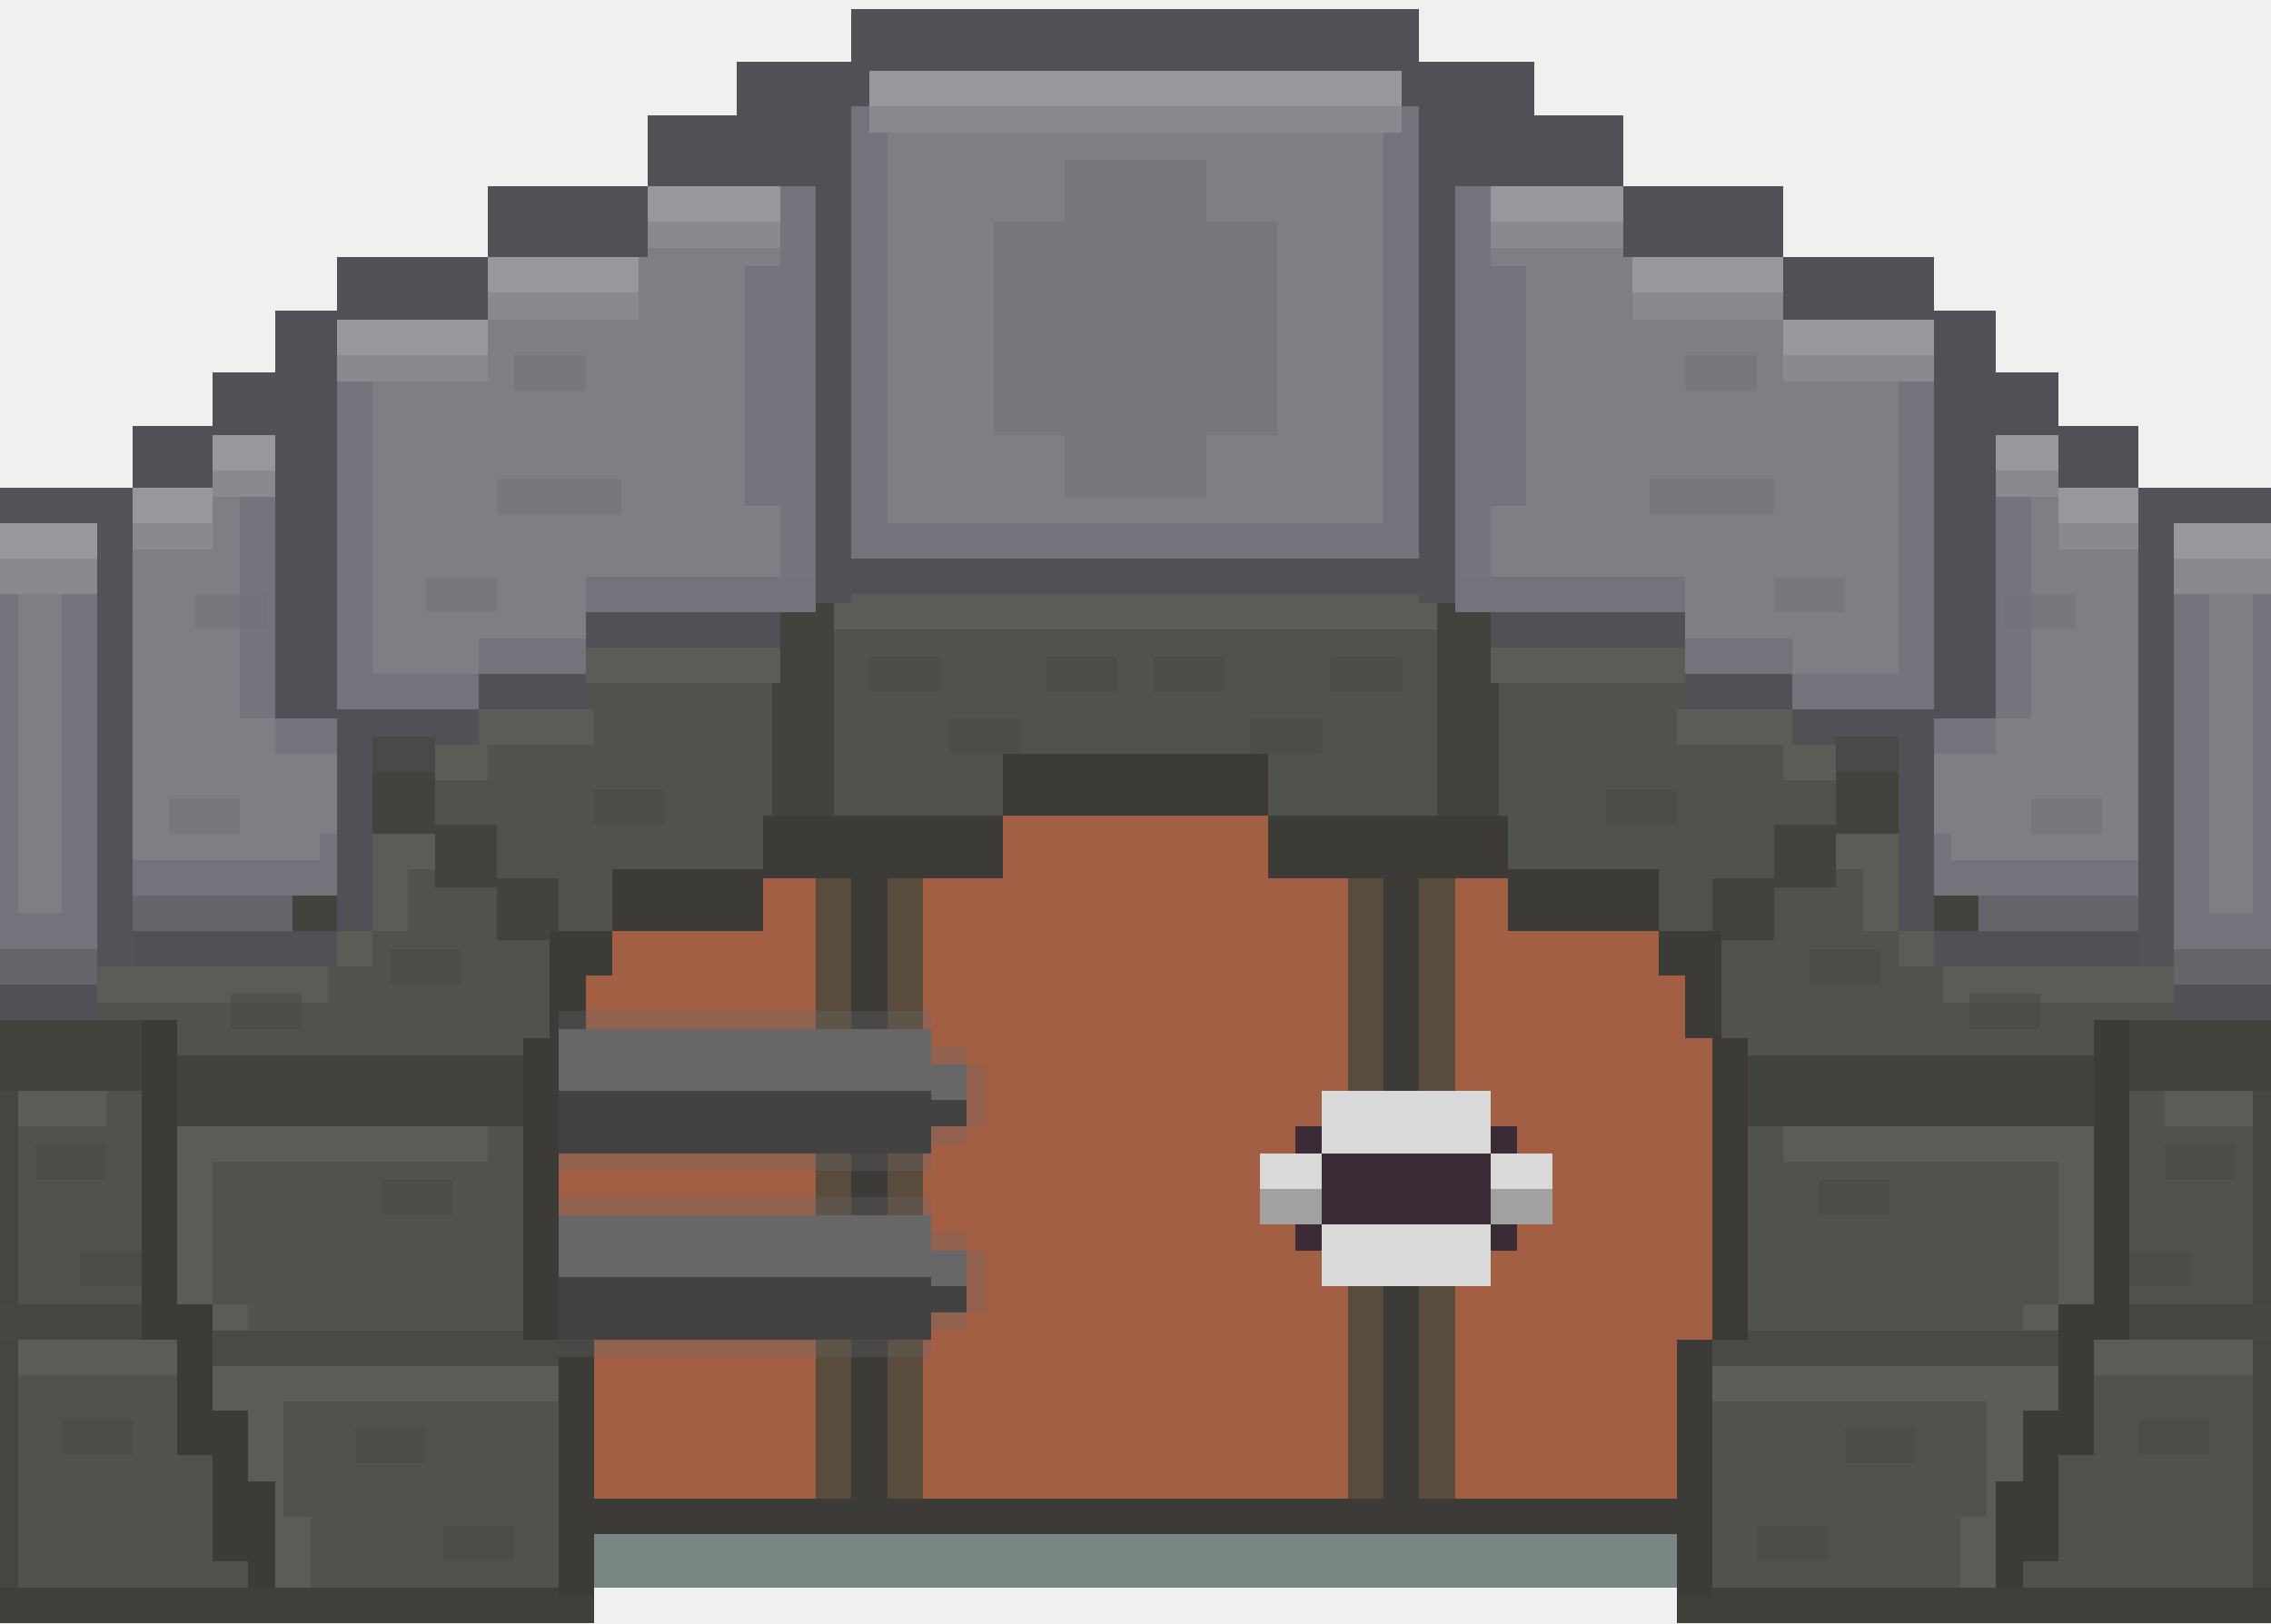
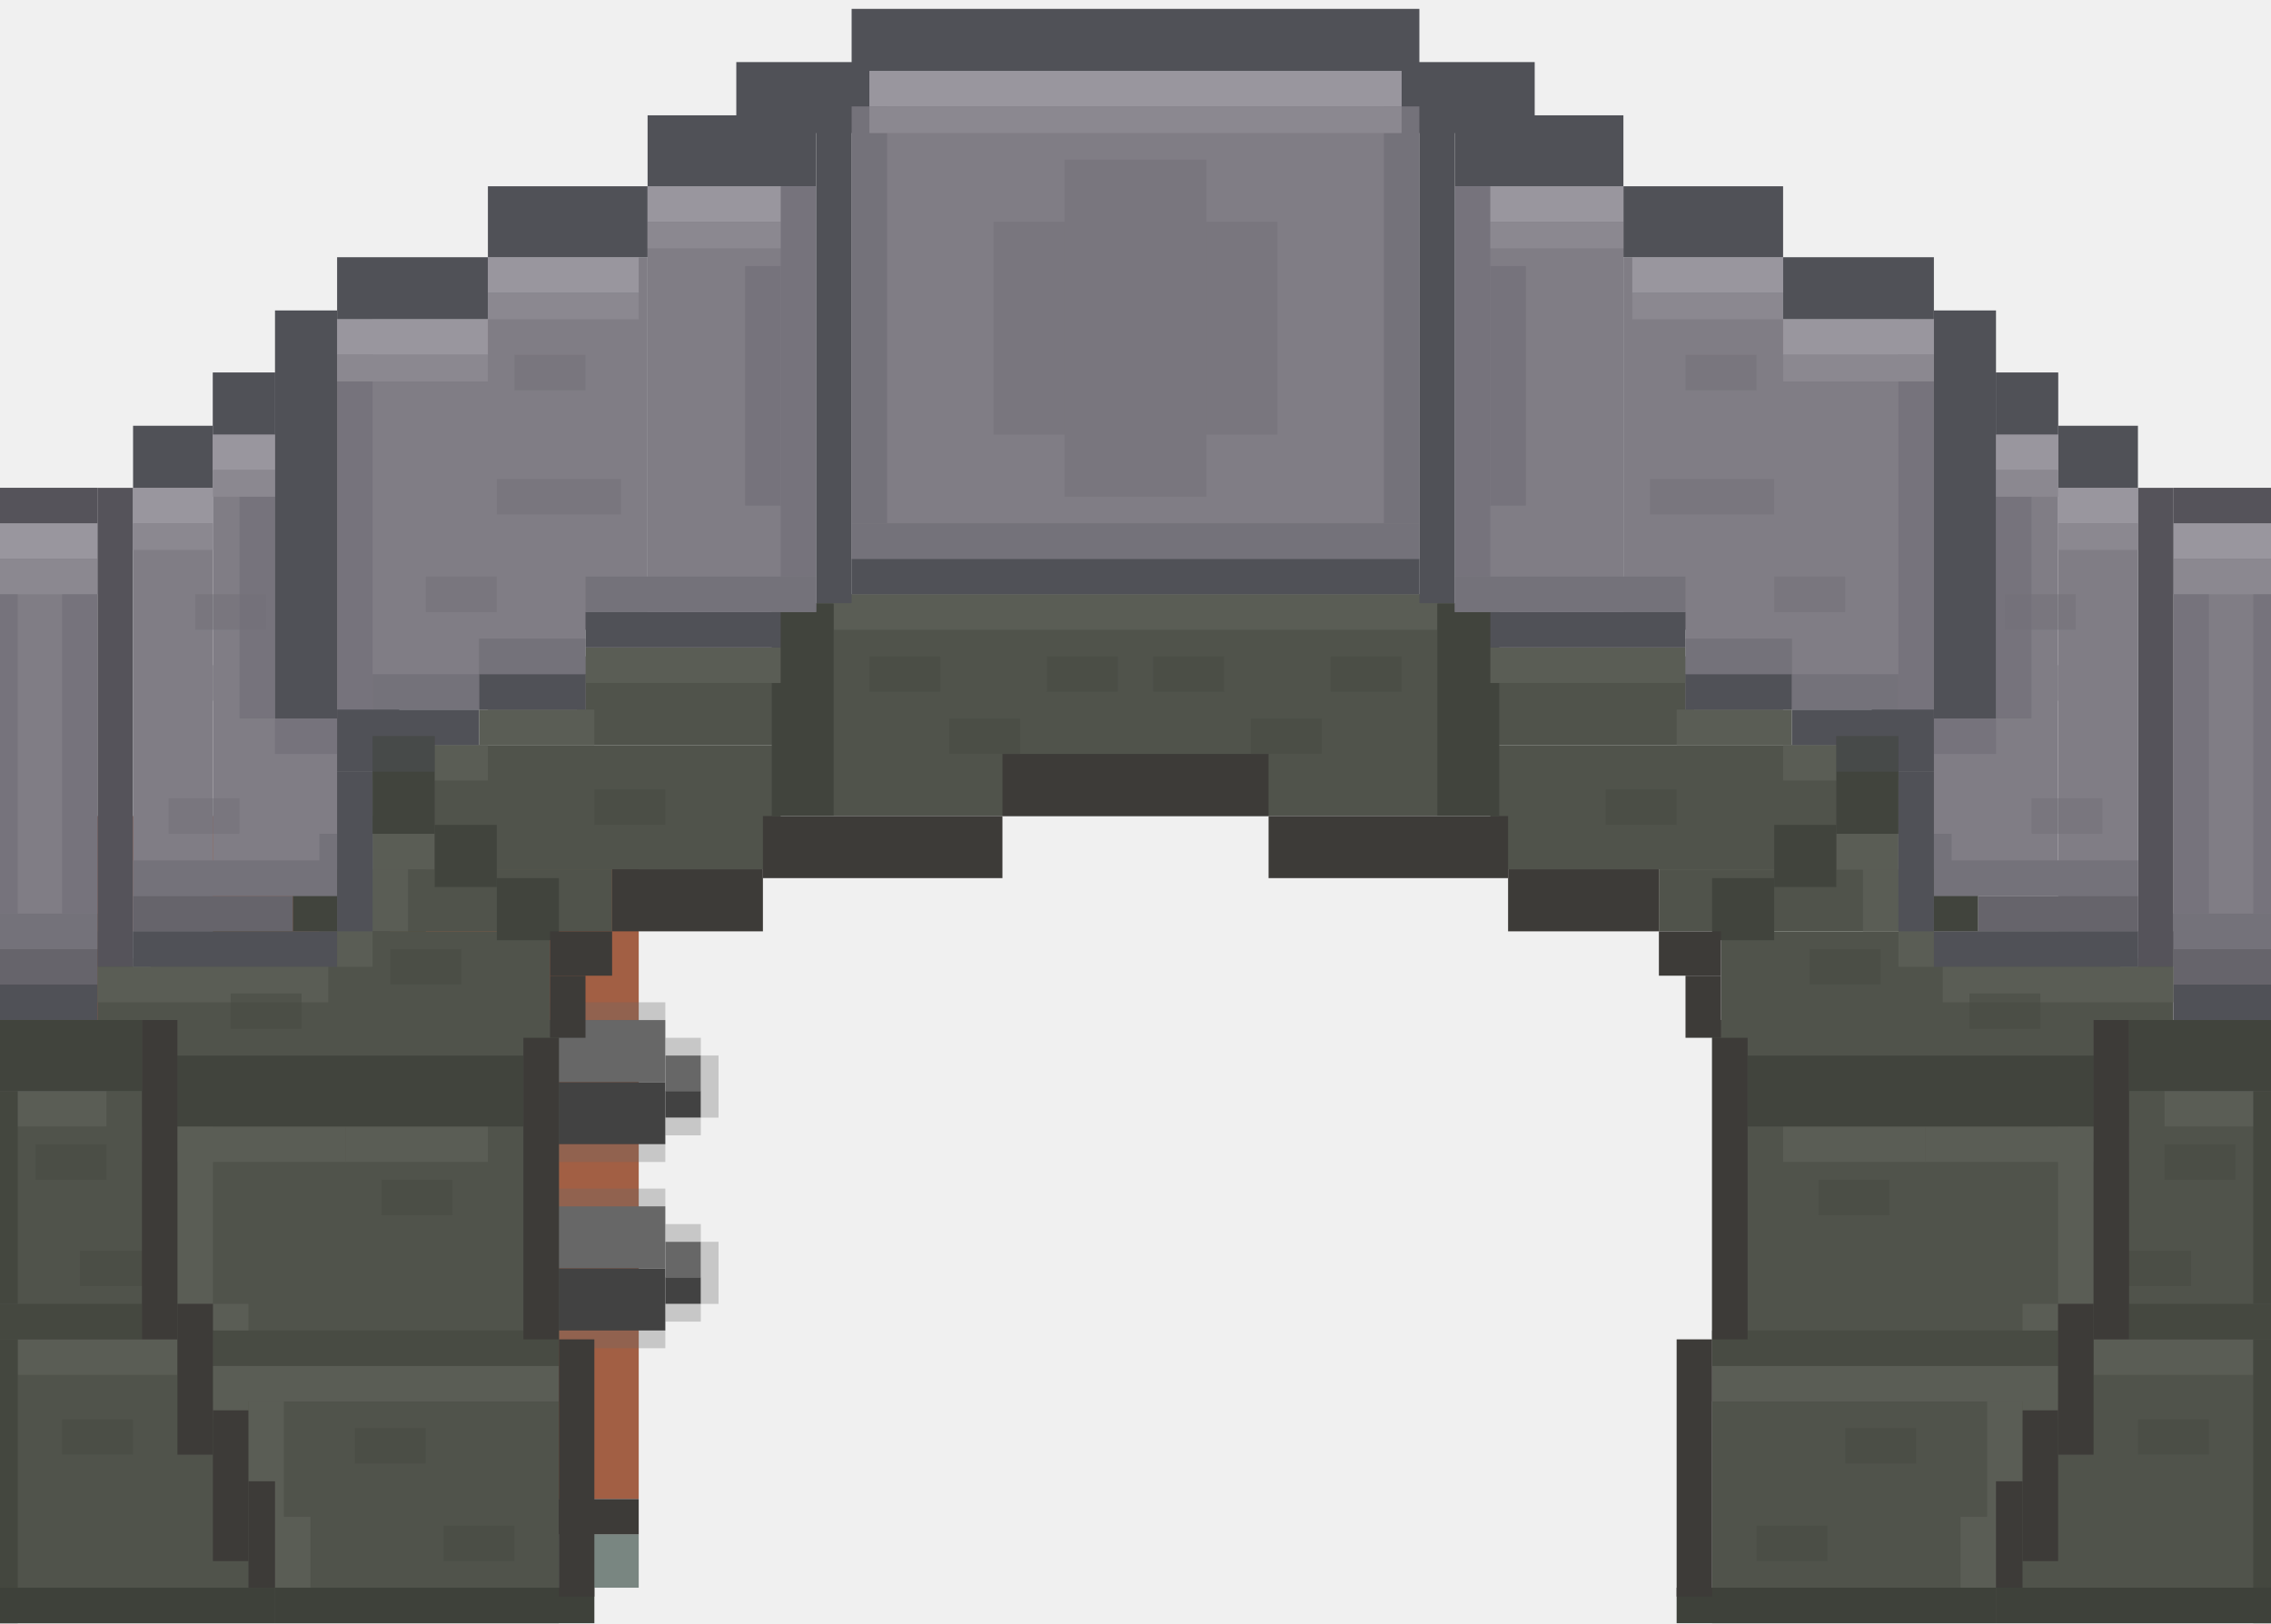
- <svg xmlns="http://www.w3.org/2000/svg" shape-rendering="crispEdges" width="256" height="183" viewBox="0 0 256 183" fill="none">
-   <rect x="56" y="92" width="72" height="77" fill="#A25F44" />
-   <rect x="56" y="169" width="72" height="4" fill="#3D3B38" />
-   <rect x="100" y="92" width="4" height="77" fill="#2A4038" fill-opacity="0.6" />
-   <rect x="92" y="92" width="4" height="77" fill="#2A4038" fill-opacity="0.6" />
-   <rect x="56" y="173" width="72" height="6" fill="#2A4038" fill-opacity="0.6" />
-   <rect x="96" y="92" width="4" height="77" fill="#3D3B38" />
-   <rect y="115" width="63" height="68" fill="#50534B" />
-   <rect y="123" width="12" height="4" fill="#5A5D55" />
-   <rect x="16" y="127" width="23" height="4" fill="#5A5D55" />
-   <rect x="20" y="127" width="4" height="20" fill="#5A5D55" />
-   <rect x="24" y="147" width="4" height="13" fill="#5A5D55" />
-   <rect x="28" y="158" width="4" height="21" fill="#5A5D55" />
-   <rect x="31" y="171" width="4" height="8" fill="#5A5D55" />
-   <rect x="24" y="154" width="39" height="4" fill="#5A5D55" />
-   <rect x="2" y="151" width="18" height="4" fill="#5A5D55" />
-   <rect x="39" y="127" width="16" height="4" fill="#5A5D55" />
-   <rect y="147" width="16" height="4" fill="#454840" />
-   <rect x="21" y="150" width="42" height="4" fill="#484B43" />
-   <rect y="123" width="2" height="24" fill="#44473F" />
-   <rect x="20" y="147" width="4" height="17" fill="#3D3B38" />
-   <rect x="24" y="159" width="4" height="17" fill="#3D3B38" />
-   <rect x="28" y="167" width="3" height="12" fill="#3D3B38" />
-   <rect y="151" width="2" height="32" fill="#44473F" />
-   <rect y="179" width="31" height="4" fill="#3E413A" />
-   <rect x="31" y="179" width="36" height="4" fill="#3E413A" />
-   <path d="M18 119H59V127H18V119Z" fill="#41443D" />
-   <path d="M33 97H38V105H33V97Z" fill="#41443D" />
-   <path d="M11 105H62V119H11V105Z" fill="#50534B" />
-   <path d="M38 98H69V105H38V98Z" fill="#50534B" />
-   <path d="M42 84H88V98H42V84Z" fill="#50534B" />
-   <path d="M65 74H88V84H65V74Z" fill="#50534B" />
-   <path d="M94 67H128V92H94V67Z" fill="#50534B" />
-   <path d="M55 80H65V84H55V80Z" fill="#50534B" />
-   <rect y="55" width="11" height="52" fill="#807D85" />
-   <rect y="55" width="11" height="4" fill="#55535A" />
-   <rect y="59" width="11" height="4" fill="#99969E" />
-   <rect y="63" width="11" height="4" fill="#8B8890" />
-   <rect y="103" width="11" height="4" fill="#74727A" />
-   <rect y="107" width="11" height="4" fill="#66646B" />
-   <rect y="111" width="11" height="4" fill="#505157" />
-   <rect y="67" width="2" height="36" fill="#727078" fill-opacity="0.7" />
-   <rect x="16" y="75" width="12" height="4" fill="#706D75" fill-opacity="0.55" />
-   <rect x="29" y="96" width="8" height="4" fill="#706D75" fill-opacity="0.45" />
-   <rect x="27" y="66" width="12" height="4" fill="#706D75" fill-opacity="0.5" />
-   <rect x="40" y="161" width="8" height="4" fill="#474A42" fill-opacity="0.5" />
-   <rect x="50" y="172" width="8" height="4" fill="#474A42" fill-opacity="0.5" />
-   <rect x="43" y="133" width="8" height="4" fill="#474A42" fill-opacity="0.5" />
-   <rect x="7" y="160" width="8" height="4" fill="#474A42" fill-opacity="0.5" />
-   <rect x="4" y="129" width="8" height="4" fill="#474A42" fill-opacity="0.5" />
-   <rect x="9" y="141" width="8" height="4" fill="#474A42" fill-opacity="0.5" />
-   <rect x="16" y="115" width="4" height="36" fill="#3D3B38" />
-   <rect x="15" y="48" width="9" height="7" fill="#505157" />
-   <rect x="69" y="98" width="17" height="7" fill="#3D3B38" />
-   <rect x="86" y="92" width="27" height="7" fill="#3D3B38" />
-   <rect x="113" y="85" width="15" height="7" fill="#3D3B38" />
-   <rect x="87" y="68" width="7" height="24" fill="#41443D" />
-   <rect x="96" y="1" width="32" height="7" fill="#505157" />
-   <rect x="11" y="55" width="4" height="54" fill="#55535A" />
-   <rect x="59" y="117" width="4" height="34" fill="#3D3B38" />
-   <rect x="62" y="110" width="4" height="7" fill="#3D3B38" />
-   <rect x="63" y="151" width="4" height="29" fill="#3D3B38" />
-   <rect x="15" y="101" width="2" height="8" fill="#807D85" />
-   <rect x="15" y="55" width="9" height="53" fill="#807D85" />
-   <rect x="24" y="42" width="18" height="59" fill="#807D85" />
-   <rect x="38" y="36" width="28" height="44" fill="#807D85" />
-   <rect x="55" y="29" width="18" height="42" fill="#807D85" />
-   <rect x="73" y="21" width="19" height="48" fill="#807D85" />
-   <rect x="96" y="8" width="32" height="59" fill="#807D85" />
-   <rect x="15" y="101" width="18" height="4" fill="#66646B" />
-   <rect y="115" width="16" height="8" fill="#41443D" />
-   <rect x="19" y="90" width="8" height="4" fill="#706D75" fill-opacity="0.4" />
-   <rect x="22" y="67" width="8" height="4" fill="#706D75" fill-opacity="0.4" />
-   <rect x="48" y="65" width="8" height="4" fill="#706D75" fill-opacity="0.4" />
-   <rect x="58" y="40" width="8" height="4" fill="#706D75" fill-opacity="0.4" />
-   <rect x="120" y="18" width="8" height="38" fill="#706D75" fill-opacity="0.4" />
-   <rect x="112" y="25" width="8" height="24" fill="#706D75" fill-opacity="0.4" />
-   <rect x="56" y="54" width="14" height="4" fill="#706D75" fill-opacity="0.4" />
-   <rect x="42" y="94" width="7" height="4" fill="#5A5D55" />
-   <rect x="38" y="98" width="4" height="11" fill="#5A5D55" />
-   <rect x="42" y="98" width="4" height="7" fill="#5A5D55" />
-   <rect x="42" y="84" width="13" height="4" fill="#5A5D55" />
-   <rect x="54" y="80" width="13" height="4" fill="#5A5D55" />
-   <rect x="66" y="73" width="22" height="4" fill="#5A5D55" />
-   <rect x="94" y="67" width="34" height="4" fill="#5A5D55" />
-   <rect x="15" y="105" width="23" height="4" fill="#505157" />
-   <rect x="42" y="80" width="12" height="4" fill="#505157" />
-   <rect x="54" y="76" width="12" height="4" fill="#505157" />
-   <rect x="66" y="69" width="22" height="4" fill="#505157" />
-   <rect x="96" y="63" width="32" height="4" fill="#505157" />
-   <rect x="24" y="42" width="7" height="7" fill="#505157" />
-   <rect x="31" y="35" width="7" height="46" fill="#505157" />
-   <rect x="38" y="29" width="17" height="7" fill="#505157" />
-   <rect x="55" y="21" width="18" height="8" fill="#505157" />
-   <rect x="83" y="7" width="15" height="8" fill="#505157" />
-   <rect x="73" y="13" width="19" height="8" fill="#505157" />
-   <rect x="92" y="13" width="4" height="55" fill="#505157" />
-   <rect x="15" y="97" width="23" height="4" fill="#74727A" />
-   <rect x="36" y="94" width="6" height="4" fill="#74727A" />
-   <rect x="42" y="76" width="12" height="4" fill="#74727A" />
-   <rect x="54" y="72" width="12" height="4" fill="#74727A" />
-   <rect x="66" y="65" width="26" height="4" fill="#74727A" />
-   <rect x="96" y="59" width="32" height="4" fill="#74727A" />
-   <rect x="96" y="12" width="4" height="47" fill="#74727A" />
-   <rect x="38" y="36" width="4" height="58" fill="#727078" fill-opacity="0.7" />
-   <rect x="88" y="21" width="4" height="44" fill="#727078" fill-opacity="0.7" />
-   <rect x="84" y="30" width="4" height="27" fill="#727078" fill-opacity="0.7" />
-   <rect x="7" y="67" width="4" height="36" fill="#727078" fill-opacity="0.7" />
-   <rect x="27" y="56" width="4" height="25" fill="#727078" fill-opacity="0.7" />
-   <rect x="31" y="81" width="7" height="4" fill="#727078" fill-opacity="0.7" />
-   <rect x="38" y="80" width="7" height="7" fill="#505157" />
-   <rect x="38" y="87" width="4" height="18" fill="#505157" />
-   <rect x="42" y="83" width="7" height="11" fill="#41443D" />
-   <rect x="42" y="83" width="7" height="4" fill="#505157" fill-opacity="0.46" />
-   <rect x="56" y="99" width="7" height="7" fill="#41443D" />
-   <rect x="49" y="93" width="7" height="7" fill="#41443D" />
-   <rect x="62" y="105" width="7" height="5" fill="#3D3B38" />
-   <rect x="15" y="55" width="9" height="4" fill="#99969E" />
-   <rect x="24" y="49" width="7" height="4" fill="#99969E" />
-   <rect x="15" y="59" width="9" height="3" fill="#8B8890" />
-   <rect x="24" y="53" width="7" height="3" fill="#8B8890" />
-   <rect x="38" y="36" width="17" height="4" fill="#99969E" />
-   <rect x="38" y="40" width="17" height="3" fill="#8B8890" />
-   <rect x="55" y="29" width="17" height="4" fill="#99969E" />
-   <rect x="73" y="21" width="15" height="4" fill="#99969E" />
-   <rect x="98" y="8" width="30" height="4" fill="#99969E" />
-   <rect x="55" y="33" width="17" height="3" fill="#8B8890" />
-   <rect x="73" y="25" width="15" height="3" fill="#8B8890" />
-   <rect x="98" y="12" width="30" height="3" fill="#8B8890" />
-   <rect x="44" y="107" width="8" height="4" fill="#474A42" fill-opacity="0.5" />
-   <rect x="67" y="89" width="8" height="4" fill="#474A42" fill-opacity="0.5" />
-   <rect x="98" y="74" width="8" height="4" fill="#474A42" fill-opacity="0.5" />
-   <rect x="107" y="81" width="8" height="4" fill="#474A42" fill-opacity="0.5" />
-   <rect x="118" y="74" width="8" height="4" fill="#474A42" fill-opacity="0.5" />
-   <rect x="11" y="109" width="26" height="4" fill="#5A5D55" />
-   <rect x="26" y="112" width="8" height="4" fill="#474A42" fill-opacity="0.5" />
-   <rect width="72" height="77" transform="matrix(-1 0 0 1 200 92)" fill="#A25F44" />
-   <rect width="72" height="4" transform="matrix(-1 0 0 1 200 169)" fill="#3D3B38" />
-   <rect width="4" height="77" transform="matrix(-1 0 0 1 156 92)" fill="#2A4038" fill-opacity="0.6" />
-   <rect width="4" height="77" transform="matrix(-1 0 0 1 164 92)" fill="#2A4038" fill-opacity="0.6" />
-   <rect width="72" height="6" transform="matrix(-1 0 0 1 200 173)" fill="#2A4038" fill-opacity="0.6" />
-   <rect width="4" height="77" transform="matrix(-1 0 0 1 160 92)" fill="#3D3B38" />
+ <svg xmlns="http://www.w3.org/2000/svg" width="256" height="183" viewBox="0 0 256 183" fill="none">
+   <g clip-path="url(#clip0_111_18059)">
+     <rect y="92" width="72" height="77" fill="#A25F44" />
+     <rect y="169" width="72" height="4" fill="#3D3B38" />
+     <rect x="44" y="92" width="4" height="77" fill="#2A4038" fill-opacity="0.6" />
+     <rect x="36" y="92" width="4" height="77" fill="#2A4038" fill-opacity="0.6" />
+     <rect y="173" width="72" height="6" fill="#2A4038" fill-opacity="0.6" />
+     <rect x="40" y="92" width="4" height="77" fill="#3D3B38" />
+     <g clip-path="url(#clip1_111_18059)">
+       <rect x="33" y="115" width="42" height="7" fill="#676767" />
+       <rect x="33" y="136" width="42" height="7" fill="#676767" />
+       <rect opacity="0.3" x="33" y="134" width="42" height="2" fill="#676767" />
+       <rect opacity="0.3" x="33" y="113" width="42" height="2" fill="#676767" />
+       <rect opacity="0.3" x="33" y="150" width="42" height="2" fill="#676767" />
+       <rect opacity="0.3" x="33" y="129" width="42" height="2" fill="#676767" />
+       <rect opacity="0.3" x="75" y="147" width="4" height="2" fill="#676767" />
+       <rect opacity="0.3" x="75" y="126" width="4" height="2" fill="#676767" />
+       <rect opacity="0.3" x="79" y="140" width="2" height="7" fill="#676767" />
+       <rect opacity="0.3" x="79" y="119" width="2" height="7" fill="#676767" />
+       <rect opacity="0.3" x="75" y="138" width="4" height="2" fill="#676767" />
+       <rect opacity="0.3" x="75" y="117" width="4" height="2" fill="#676767" />
+       <rect x="33" y="122" width="42" height="7" fill="#424242" />
+       <rect x="33" y="143" width="42" height="7" fill="#424242" />
+       <rect x="75" y="119" width="4" height="4" fill="#676767" />
+       <rect x="75" y="140" width="4" height="4" fill="#676767" />
+       <rect x="75" y="123" width="4" height="3" fill="#424242" />
+       <rect x="75" y="144" width="4" height="3" fill="#424242" />
+     </g>
+     <rect y="115" width="63" height="68" fill="#50534B" />
+     <rect y="123" width="12" height="4" fill="#5A5D55" />
+     <rect x="16" y="127" width="23" height="4" fill="#5A5D55" />
+     <rect x="20" y="127" width="4" height="20" fill="#5A5D55" />
+     <rect x="24" y="147" width="4" height="13" fill="#5A5D55" />
+     <rect x="28" y="158" width="4" height="21" fill="#5A5D55" />
+     <rect x="31" y="171" width="4" height="8" fill="#5A5D55" />
+     <rect x="24" y="154" width="39" height="4" fill="#5A5D55" />
+     <rect x="2" y="151" width="18" height="4" fill="#5A5D55" />
+     <rect x="39" y="127" width="16" height="4" fill="#5A5D55" />
+     <rect y="147" width="16" height="4" fill="#454840" />
+     <rect x="21" y="150" width="42" height="4" fill="#484B43" />
+     <rect y="123" width="2" height="24" fill="#44473F" />
+     <rect x="20" y="147" width="4" height="17" fill="#3D3B38" />
+     <rect x="24" y="159" width="4" height="17" fill="#3D3B38" />
+     <rect x="28" y="167" width="3" height="12" fill="#3D3B38" />
+     <rect y="151" width="2" height="32" fill="#44473F" />
+     <rect y="179" width="31" height="4" fill="#3E413A" />
+     <rect x="31" y="179" width="36" height="4" fill="#3E413A" />
+     <path d="M18 119H59V127H18V119Z" fill="#41443D" />
+     <path d="M33 97H38V105H33V97Z" fill="#41443D" />
+     <path d="M11 105H62V119H11V105Z" fill="#50534B" />
+     <path d="M38 98H69V105H38V98Z" fill="#50534B" />
+     <path d="M42 84H88V98H42V84Z" fill="#50534B" />
+     <path d="M65 74H88V84H65V74Z" fill="#50534B" />
+     <path d="M94 67H128V92H94V67Z" fill="#50534B" />
+     <path d="M55 80H65V84H55V80Z" fill="#50534B" />
+     <rect y="55" width="11" height="52" fill="#807D85" />
+     <rect y="55" width="11" height="4" fill="#55535A" />
+     <rect y="59" width="11" height="4" fill="#99969E" />
+     <rect y="63" width="11" height="4" fill="#8B8890" />
+     <rect y="103" width="11" height="4" fill="#74727A" />
+     <rect y="107" width="11" height="4" fill="#66646B" />
+     <rect y="111" width="11" height="4" fill="#505157" />
+     <rect y="67" width="2" height="36" fill="#727078" fill-opacity="0.7" />
+     <rect x="16" y="75" width="12" height="4" fill="#706D75" fill-opacity="0.55" />
+     <rect x="29" y="96" width="8" height="4" fill="#706D75" fill-opacity="0.45" />
+     <rect x="27" y="66" width="12" height="4" fill="#706D75" fill-opacity="0.5" />
+     <rect x="40" y="161" width="8" height="4" fill="#474A42" fill-opacity="0.5" />
+     <rect x="50" y="172" width="8" height="4" fill="#474A42" fill-opacity="0.5" />
+     <rect x="43" y="133" width="8" height="4" fill="#474A42" fill-opacity="0.5" />
+     <rect x="7" y="160" width="8" height="4" fill="#474A42" fill-opacity="0.5" />
+     <rect x="4" y="129" width="8" height="4" fill="#474A42" fill-opacity="0.5" />
+     <rect x="9" y="141" width="8" height="4" fill="#474A42" fill-opacity="0.5" />
+     <rect x="16" y="115" width="4" height="36" fill="#3D3B38" />
+     <rect x="15" y="48" width="9" height="7" fill="#505157" />
+     <rect x="69" y="98" width="17" height="7" fill="#3D3B38" />
+     <rect x="86" y="92" width="27" height="7" fill="#3D3B38" />
+     <rect x="113" y="85" width="15" height="7" fill="#3D3B38" />
+     <rect x="87" y="68" width="7" height="24" fill="#41443D" />
+     <rect x="96" y="1" width="32" height="7" fill="#505157" />
+     <rect x="11" y="55" width="4" height="54" fill="#55535A" />
+     <rect x="59" y="117" width="4" height="34" fill="#3D3B38" />
+     <rect x="62" y="110" width="4" height="7" fill="#3D3B38" />
+     <rect x="63" y="151" width="4" height="29" fill="#3D3B38" />
+     <rect x="15" y="101" width="2" height="8" fill="#807D85" />
+     <rect x="15" y="55" width="9" height="53" fill="#807D85" />
+     <rect x="24" y="42" width="18" height="59" fill="#807D85" />
+     <rect x="38" y="36" width="28" height="44" fill="#807D85" />
+     <rect x="55" y="29" width="18" height="42" fill="#807D85" />
+     <rect x="73" y="21" width="19" height="48" fill="#807D85" />
+     <rect x="96" y="8" width="32" height="59" fill="#807D85" />
+     <rect x="15" y="101" width="18" height="4" fill="#66646B" />
+     <rect y="115" width="16" height="8" fill="#41443D" />
+     <rect x="19" y="90" width="8" height="4" fill="#706D75" fill-opacity="0.4" />
+     <rect x="22" y="67" width="8" height="4" fill="#706D75" fill-opacity="0.4" />
+     <rect x="48" y="65" width="8" height="4" fill="#706D75" fill-opacity="0.4" />
+     <rect x="58" y="40" width="8" height="4" fill="#706D75" fill-opacity="0.4" />
+     <rect x="120" y="18" width="8" height="38" fill="#706D75" fill-opacity="0.4" />
+     <rect x="112" y="25" width="8" height="24" fill="#706D75" fill-opacity="0.4" />
+     <rect x="56" y="54" width="14" height="4" fill="#706D75" fill-opacity="0.4" />
+     <rect x="42" y="94" width="7" height="4" fill="#5A5D55" />
+     <rect x="38" y="98" width="4" height="11" fill="#5A5D55" />
+     <rect x="42" y="98" width="4" height="7" fill="#5A5D55" />
+     <rect x="42" y="84" width="13" height="4" fill="#5A5D55" />
+     <rect x="54" y="80" width="13" height="4" fill="#5A5D55" />
+     <rect x="66" y="73" width="22" height="4" fill="#5A5D55" />
+     <rect x="94" y="67" width="34" height="4" fill="#5A5D55" />
+     <rect x="15" y="105" width="23" height="4" fill="#505157" />
+     <rect x="42" y="80" width="12" height="4" fill="#505157" />
+     <rect x="54" y="76" width="12" height="4" fill="#505157" />
+     <rect x="66" y="69" width="22" height="4" fill="#505157" />
+     <rect x="96" y="63" width="32" height="4" fill="#505157" />
+     <rect x="24" y="42" width="7" height="7" fill="#505157" />
+     <rect x="31" y="35" width="7" height="46" fill="#505157" />
+     <rect x="38" y="29" width="17" height="7" fill="#505157" />
+     <rect x="55" y="21" width="18" height="8" fill="#505157" />
+     <rect x="83" y="7" width="15" height="8" fill="#505157" />
+     <rect x="73" y="13" width="19" height="8" fill="#505157" />
+     <rect x="92" y="13" width="4" height="55" fill="#505157" />
+     <rect x="15" y="97" width="23" height="4" fill="#74727A" />
+     <rect x="36" y="94" width="6" height="4" fill="#74727A" />
+     <rect x="42" y="76" width="12" height="4" fill="#74727A" />
+     <rect x="54" y="72" width="12" height="4" fill="#74727A" />
+     <rect x="66" y="65" width="26" height="4" fill="#74727A" />
+     <rect x="96" y="59" width="32" height="4" fill="#74727A" />
+     <rect x="96" y="12" width="4" height="47" fill="#74727A" />
+     <rect x="38" y="36" width="4" height="58" fill="#727078" fill-opacity="0.7" />
+     <rect x="88" y="21" width="4" height="44" fill="#727078" fill-opacity="0.7" />
+     <rect x="84" y="30" width="4" height="27" fill="#727078" fill-opacity="0.7" />
+     <rect x="7" y="67" width="4" height="36" fill="#727078" fill-opacity="0.7" />
+     <rect x="27" y="56" width="4" height="25" fill="#727078" fill-opacity="0.7" />
+     <rect x="31" y="81" width="7" height="4" fill="#727078" fill-opacity="0.7" />
+     <rect x="38" y="80" width="7" height="7" fill="#505157" />
+     <rect x="38" y="87" width="4" height="18" fill="#505157" />
+     <rect x="42" y="83" width="7" height="11" fill="#41443D" />
+     <rect x="42" y="83" width="7" height="4" fill="#505157" fill-opacity="0.46" />
+     <rect x="56" y="99" width="7" height="7" fill="#41443D" />
+     <rect x="49" y="93" width="7" height="7" fill="#41443D" />
+     <rect x="62" y="105" width="7" height="5" fill="#3D3B38" />
+     <rect x="15" y="55" width="9" height="4" fill="#99969E" />
+     <rect x="24" y="49" width="7" height="4" fill="#99969E" />
+     <rect x="15" y="59" width="9" height="3" fill="#8B8890" />
+     <rect x="24" y="53" width="7" height="3" fill="#8B8890" />
+     <rect x="38" y="36" width="17" height="4" fill="#99969E" />
+     <rect x="38" y="40" width="17" height="3" fill="#8B8890" />
+     <rect x="55" y="29" width="17" height="4" fill="#99969E" />
+     <rect x="73" y="21" width="15" height="4" fill="#99969E" />
+     <rect x="98" y="8" width="30" height="4" fill="#99969E" />
+     <rect x="55" y="33" width="17" height="3" fill="#8B8890" />
+     <rect x="73" y="25" width="15" height="3" fill="#8B8890" />
+     <rect x="98" y="12" width="30" height="3" fill="#8B8890" />
+     <rect x="44" y="107" width="8" height="4" fill="#474A42" fill-opacity="0.5" />
+     <rect x="67" y="89" width="8" height="4" fill="#474A42" fill-opacity="0.5" />
+     <rect x="98" y="74" width="8" height="4" fill="#474A42" fill-opacity="0.5" />
+     <rect x="107" y="81" width="8" height="4" fill="#474A42" fill-opacity="0.5" />
+     <rect x="118" y="74" width="8" height="4" fill="#474A42" fill-opacity="0.5" />
+     <rect x="11" y="109" width="26" height="4" fill="#5A5D55" />
+     <rect x="26" y="112" width="8" height="4" fill="#474A42" fill-opacity="0.5" />
+   </g>
  <rect width="63" height="68" transform="matrix(-1 0 0 1 256 115)" fill="#50534B" />
  <rect width="12" height="4" transform="matrix(-1 0 0 1 256 123)" fill="#5A5D55" />
  <rect width="23" height="4" transform="matrix(-1 0 0 1 240 127)" fill="#5A5D55" />
  <rect width="4" height="20" transform="matrix(-1 0 0 1 236 127)" fill="#5A5D55" />
  <rect width="4" height="13" transform="matrix(-1 0 0 1 232 147)" fill="#5A5D55" />
  <rect width="4" height="21" transform="matrix(-1 0 0 1 228 158)" fill="#5A5D55" />
  <rect width="4" height="8" transform="matrix(-1 0 0 1 225 171)" fill="#5A5D55" />
  <rect width="39" height="4" transform="matrix(-1 0 0 1 232 154)" fill="#5A5D55" />
  <rect width="18" height="4" transform="matrix(-1 0 0 1 254 151)" fill="#5A5D55" />
  <rect width="16" height="4" transform="matrix(-1 0 0 1 217 127)" fill="#5A5D55" />
  <rect width="16" height="4" transform="matrix(-1 0 0 1 256 147)" fill="#454840" />
  <rect width="42" height="4" transform="matrix(-1 0 0 1 235 150)" fill="#484B43" />
  <rect width="2" height="24" transform="matrix(-1 0 0 1 256 123)" fill="#44473F" />
  <rect width="4" height="17" transform="matrix(-1 0 0 1 236 147)" fill="#3D3B38" />
  <rect width="4" height="17" transform="matrix(-1 0 0 1 232 159)" fill="#3D3B38" />
  <rect width="3" height="12" transform="matrix(-1 0 0 1 228 167)" fill="#3D3B38" />
  <rect width="2" height="32" transform="matrix(-1 0 0 1 256 151)" fill="#44473F" />
  <rect width="31" height="4" transform="matrix(-1 0 0 1 256 179)" fill="#3E413A" />
  <rect width="36" height="4" transform="matrix(-1 0 0 1 225 179)" fill="#3E413A" />
  <path d="M238 119H197V127H238V119Z" fill="#41443D" />
  <path d="M223 97H218V105H223V97Z" fill="#41443D" />
  <path d="M245 105H194V119H245V105Z" fill="#50534B" />
  <path d="M218 98H187V105H218V98Z" fill="#50534B" />
  <path d="M214 84H168V98H214V84Z" fill="#50534B" />
  <path d="M191 74H168V84H191V74Z" fill="#50534B" />
  <path d="M162 67H128V92H162V67Z" fill="#50534B" />
  <path d="M201 80H191V84H201V80Z" fill="#50534B" />
  <rect width="11" height="52" transform="matrix(-1 0 0 1 256 55)" fill="#807D85" />
  <rect width="11" height="4" transform="matrix(-1 0 0 1 256 55)" fill="#55535A" />
  <rect width="11" height="4" transform="matrix(-1 0 0 1 256 59)" fill="#99969E" />
  <rect width="11" height="4" transform="matrix(-1 0 0 1 256 63)" fill="#8B8890" />
  <rect width="11" height="4" transform="matrix(-1 0 0 1 256 103)" fill="#74727A" />
  <rect width="11" height="4" transform="matrix(-1 0 0 1 256 107)" fill="#66646B" />
  <rect width="11" height="4" transform="matrix(-1 0 0 1 256 111)" fill="#505157" />
  <rect width="2" height="36" transform="matrix(-1 0 0 1 256 67)" fill="#727078" fill-opacity="0.7" />
  <rect width="12" height="4" transform="matrix(-1 0 0 1 240 75)" fill="#706D75" fill-opacity="0.55" />
  <rect width="8" height="4" transform="matrix(-1 0 0 1 227 96)" fill="#706D75" fill-opacity="0.45" />
  <rect width="12" height="4" transform="matrix(-1 0 0 1 229 66)" fill="#706D75" fill-opacity="0.5" />
  <rect width="8" height="4" transform="matrix(-1 0 0 1 216 161)" fill="#474A42" fill-opacity="0.5" />
  <rect width="8" height="4" transform="matrix(-1 0 0 1 206 172)" fill="#474A42" fill-opacity="0.5" />
  <rect width="8" height="4" transform="matrix(-1 0 0 1 213 133)" fill="#474A42" fill-opacity="0.5" />
  <rect width="8" height="4" transform="matrix(-1 0 0 1 249 160)" fill="#474A42" fill-opacity="0.5" />
  <rect width="8" height="4" transform="matrix(-1 0 0 1 252 129)" fill="#474A42" fill-opacity="0.5" />
  <rect width="8" height="4" transform="matrix(-1 0 0 1 247 141)" fill="#474A42" fill-opacity="0.5" />
  <rect width="4" height="36" transform="matrix(-1 0 0 1 240 115)" fill="#3D3B38" />
  <rect width="9" height="7" transform="matrix(-1 0 0 1 241 48)" fill="#505157" />
  <rect width="17" height="7" transform="matrix(-1 0 0 1 187 98)" fill="#3D3B38" />
  <rect width="27" height="7" transform="matrix(-1 0 0 1 170 92)" fill="#3D3B38" />
  <rect width="15" height="7" transform="matrix(-1 0 0 1 143 85)" fill="#3D3B38" />
  <rect width="7" height="24" transform="matrix(-1 0 0 1 169 68)" fill="#41443D" />
  <rect width="32" height="7" transform="matrix(-1 0 0 1 160 1)" fill="#505157" />
  <rect width="4" height="54" transform="matrix(-1 0 0 1 245 55)" fill="#55535A" />
  <rect width="4" height="34" transform="matrix(-1 0 0 1 197 117)" fill="#3D3B38" />
  <rect width="4" height="7" transform="matrix(-1 0 0 1 194 110)" fill="#3D3B38" />
  <rect width="4" height="29" transform="matrix(-1 0 0 1 193 151)" fill="#3D3B38" />
  <rect width="2" height="8" transform="matrix(-1 0 0 1 241 101)" fill="#807D85" />
  <rect width="9" height="53" transform="matrix(-1 0 0 1 241 55)" fill="#807D85" />
  <rect width="18" height="59" transform="matrix(-1 0 0 1 232 42)" fill="#807D85" />
  <rect width="28" height="44" transform="matrix(-1 0 0 1 218 36)" fill="#807D85" />
  <rect width="18" height="42" transform="matrix(-1 0 0 1 201 29)" fill="#807D85" />
  <rect width="19" height="48" transform="matrix(-1 0 0 1 183 21)" fill="#807D85" />
  <rect width="32" height="59" transform="matrix(-1 0 0 1 160 8)" fill="#807D85" />
  <rect width="18" height="4" transform="matrix(-1 0 0 1 241 101)" fill="#66646B" />
  <rect width="16" height="8" transform="matrix(-1 0 0 1 256 115)" fill="#41443D" />
  <rect width="8" height="4" transform="matrix(-1 0 0 1 237 90)" fill="#706D75" fill-opacity="0.4" />
  <rect width="8" height="4" transform="matrix(-1 0 0 1 234 67)" fill="#706D75" fill-opacity="0.4" />
  <rect width="8" height="4" transform="matrix(-1 0 0 1 208 65)" fill="#706D75" fill-opacity="0.4" />
  <rect width="8" height="4" transform="matrix(-1 0 0 1 198 40)" fill="#706D75" fill-opacity="0.4" />
  <rect width="8" height="38" transform="matrix(-1 0 0 1 136 18)" fill="#706D75" fill-opacity="0.4" />
  <rect width="8" height="24" transform="matrix(-1 0 0 1 144 25)" fill="#706D75" fill-opacity="0.4" />
  <rect width="14" height="4" transform="matrix(-1 0 0 1 200 54)" fill="#706D75" fill-opacity="0.4" />
  <rect width="7" height="4" transform="matrix(-1 0 0 1 214 94)" fill="#5A5D55" />
  <rect width="4" height="11" transform="matrix(-1 0 0 1 218 98)" fill="#5A5D55" />
  <rect width="4" height="7" transform="matrix(-1 0 0 1 214 98)" fill="#5A5D55" />
  <rect width="13" height="4" transform="matrix(-1 0 0 1 214 84)" fill="#5A5D55" />
  <rect width="13" height="4" transform="matrix(-1 0 0 1 202 80)" fill="#5A5D55" />
  <rect width="22" height="4" transform="matrix(-1 0 0 1 190 73)" fill="#5A5D55" />
  <rect width="34" height="4" transform="matrix(-1 0 0 1 162 67)" fill="#5A5D55" />
  <rect width="23" height="4" transform="matrix(-1 0 0 1 241 105)" fill="#505157" />
  <rect width="12" height="4" transform="matrix(-1 0 0 1 214 80)" fill="#505157" />
  <rect width="12" height="4" transform="matrix(-1 0 0 1 202 76)" fill="#505157" />
  <rect width="22" height="4" transform="matrix(-1 0 0 1 190 69)" fill="#505157" />
  <rect width="32" height="4" transform="matrix(-1 0 0 1 160 63)" fill="#505157" />
  <rect width="7" height="7" transform="matrix(-1 0 0 1 232 42)" fill="#505157" />
  <rect width="7" height="46" transform="matrix(-1 0 0 1 225 35)" fill="#505157" />
  <rect width="17" height="7" transform="matrix(-1 0 0 1 218 29)" fill="#505157" />
  <rect width="18" height="8" transform="matrix(-1 0 0 1 201 21)" fill="#505157" />
  <rect width="15" height="8" transform="matrix(-1 0 0 1 173 7)" fill="#505157" />
  <rect width="19" height="8" transform="matrix(-1 0 0 1 183 13)" fill="#505157" />
  <rect width="4" height="55" transform="matrix(-1 0 0 1 164 13)" fill="#505157" />
  <rect width="23" height="4" transform="matrix(-1 0 0 1 241 97)" fill="#74727A" />
  <rect width="6" height="4" transform="matrix(-1 0 0 1 220 94)" fill="#74727A" />
  <rect width="12" height="4" transform="matrix(-1 0 0 1 214 76)" fill="#74727A" />
  <rect width="12" height="4" transform="matrix(-1 0 0 1 202 72)" fill="#74727A" />
  <rect width="26" height="4" transform="matrix(-1 0 0 1 190 65)" fill="#74727A" />
  <rect width="32" height="4" transform="matrix(-1 0 0 1 160 59)" fill="#74727A" />
  <rect width="4" height="47" transform="matrix(-1 0 0 1 160 12)" fill="#74727A" />
  <rect width="4" height="58" transform="matrix(-1 0 0 1 218 36)" fill="#727078" fill-opacity="0.7" />
  <rect width="4" height="44" transform="matrix(-1 0 0 1 168 21)" fill="#727078" fill-opacity="0.7" />
  <rect width="4" height="27" transform="matrix(-1 0 0 1 172 30)" fill="#727078" fill-opacity="0.7" />
  <rect width="4" height="36" transform="matrix(-1 0 0 1 249 67)" fill="#727078" fill-opacity="0.7" />
  <rect width="4" height="25" transform="matrix(-1 0 0 1 229 56)" fill="#727078" fill-opacity="0.7" />
  <rect width="7" height="4" transform="matrix(-1 0 0 1 225 81)" fill="#727078" fill-opacity="0.7" />
  <rect width="7" height="7" transform="matrix(-1 0 0 1 218 80)" fill="#505157" />
  <rect width="4" height="18" transform="matrix(-1 0 0 1 218 87)" fill="#505157" />
  <rect width="7" height="11" transform="matrix(-1 0 0 1 214 83)" fill="#41443D" />
  <rect width="7" height="4" transform="matrix(-1 0 0 1 214 83)" fill="#505157" fill-opacity="0.46" />
  <rect width="7" height="7" transform="matrix(-1 0 0 1 200 99)" fill="#41443D" />
  <rect width="7" height="7" transform="matrix(-1 0 0 1 207 93)" fill="#41443D" />
  <rect width="7" height="5" transform="matrix(-1 0 0 1 194 105)" fill="#3D3B38" />
  <rect width="9" height="4" transform="matrix(-1 0 0 1 241 55)" fill="#99969E" />
  <rect width="7" height="4" transform="matrix(-1 0 0 1 232 49)" fill="#99969E" />
  <rect width="9" height="3" transform="matrix(-1 0 0 1 241 59)" fill="#8B8890" />
  <rect width="7" height="3" transform="matrix(-1 0 0 1 232 53)" fill="#8B8890" />
  <rect width="17" height="4" transform="matrix(-1 0 0 1 218 36)" fill="#99969E" />
  <rect width="17" height="3" transform="matrix(-1 0 0 1 218 40)" fill="#8B8890" />
  <rect width="17" height="4" transform="matrix(-1 0 0 1 201 29)" fill="#99969E" />
  <rect width="15" height="4" transform="matrix(-1 0 0 1 183 21)" fill="#99969E" />
  <rect width="30" height="4" transform="matrix(-1 0 0 1 158 8)" fill="#99969E" />
  <rect width="17" height="3" transform="matrix(-1 0 0 1 201 33)" fill="#8B8890" />
  <rect width="15" height="3" transform="matrix(-1 0 0 1 183 25)" fill="#8B8890" />
  <rect width="30" height="3" transform="matrix(-1 0 0 1 158 12)" fill="#8B8890" />
  <rect width="8" height="4" transform="matrix(-1 0 0 1 212 107)" fill="#474A42" fill-opacity="0.5" />
  <rect width="8" height="4" transform="matrix(-1 0 0 1 189 89)" fill="#474A42" fill-opacity="0.5" />
  <rect width="8" height="4" transform="matrix(-1 0 0 1 158 74)" fill="#474A42" fill-opacity="0.5" />
  <rect width="8" height="4" transform="matrix(-1 0 0 1 149 81)" fill="#474A42" fill-opacity="0.5" />
  <rect width="8" height="4" transform="matrix(-1 0 0 1 138 74)" fill="#474A42" fill-opacity="0.5" />
  <rect width="26" height="4" transform="matrix(-1 0 0 1 245 109)" fill="#5A5D55" />
  <rect width="8" height="4" transform="matrix(-1 0 0 1 230 112)" fill="#474A42" fill-opacity="0.5" />
-   <rect x="63" y="116" width="42" height="7" fill="#676767" />
-   <rect x="63" y="137" width="42" height="7" fill="#676767" />
-   <rect opacity="0.3" x="63" y="135" width="42" height="2" fill="#676767" />
-   <rect opacity="0.3" x="63" y="114" width="42" height="2" fill="#676767" />
-   <rect opacity="0.3" x="63" y="151" width="42" height="2" fill="#676767" />
-   <rect opacity="0.3" x="63" y="130" width="42" height="2" fill="#676767" />
-   <rect opacity="0.3" x="105" y="148" width="4" height="2" fill="#676767" />
-   <rect opacity="0.3" x="105" y="127" width="4" height="2" fill="#676767" />
-   <rect opacity="0.3" x="109" y="141" width="2" height="7" fill="#676767" />
-   <rect opacity="0.3" x="109" y="120" width="2" height="7" fill="#676767" />
-   <rect opacity="0.3" x="105" y="139" width="4" height="2" fill="#676767" />
-   <rect opacity="0.3" x="105" y="118" width="4" height="2" fill="#676767" />
-   <rect x="63" y="123" width="42" height="7" fill="#424242" />
-   <rect x="63" y="144" width="42" height="7" fill="#424242" />
-   <rect x="105" y="120" width="4" height="4" fill="#676767" />
-   <rect x="105" y="141" width="4" height="4" fill="#676767" />
-   <rect x="105" y="124" width="4" height="3" fill="#424242" />
-   <rect x="105" y="145" width="4" height="3" fill="#424242" />
-   <rect x="146" y="127" width="25" height="14" fill="#3A2B37" />
-   <rect x="149" y="123" width="19" height="7" fill="#D9D9D9" />
-   <rect x="149" y="138" width="19" height="7" fill="#D9D9D9" />
-   <rect x="142" y="130" width="7" height="4" fill="#D9D9D9" />
-   <rect x="168" y="130" width="7" height="4" fill="#D9D9D9" />
-   <rect x="168" y="134" width="7" height="4" fill="#A1A1A2" />
-   <rect x="142" y="134" width="7" height="4" fill="#A1A1A2" />
+   <defs>
+     <clipPath id="clip0_111_18059">
+       <rect width="128" height="183" fill="white" />
+     </clipPath>
+     <clipPath id="clip1_111_18059">
+       <rect width="117" height="92" fill="white" transform="translate(46 88)" />
+     </clipPath>
+   </defs>
</svg>
